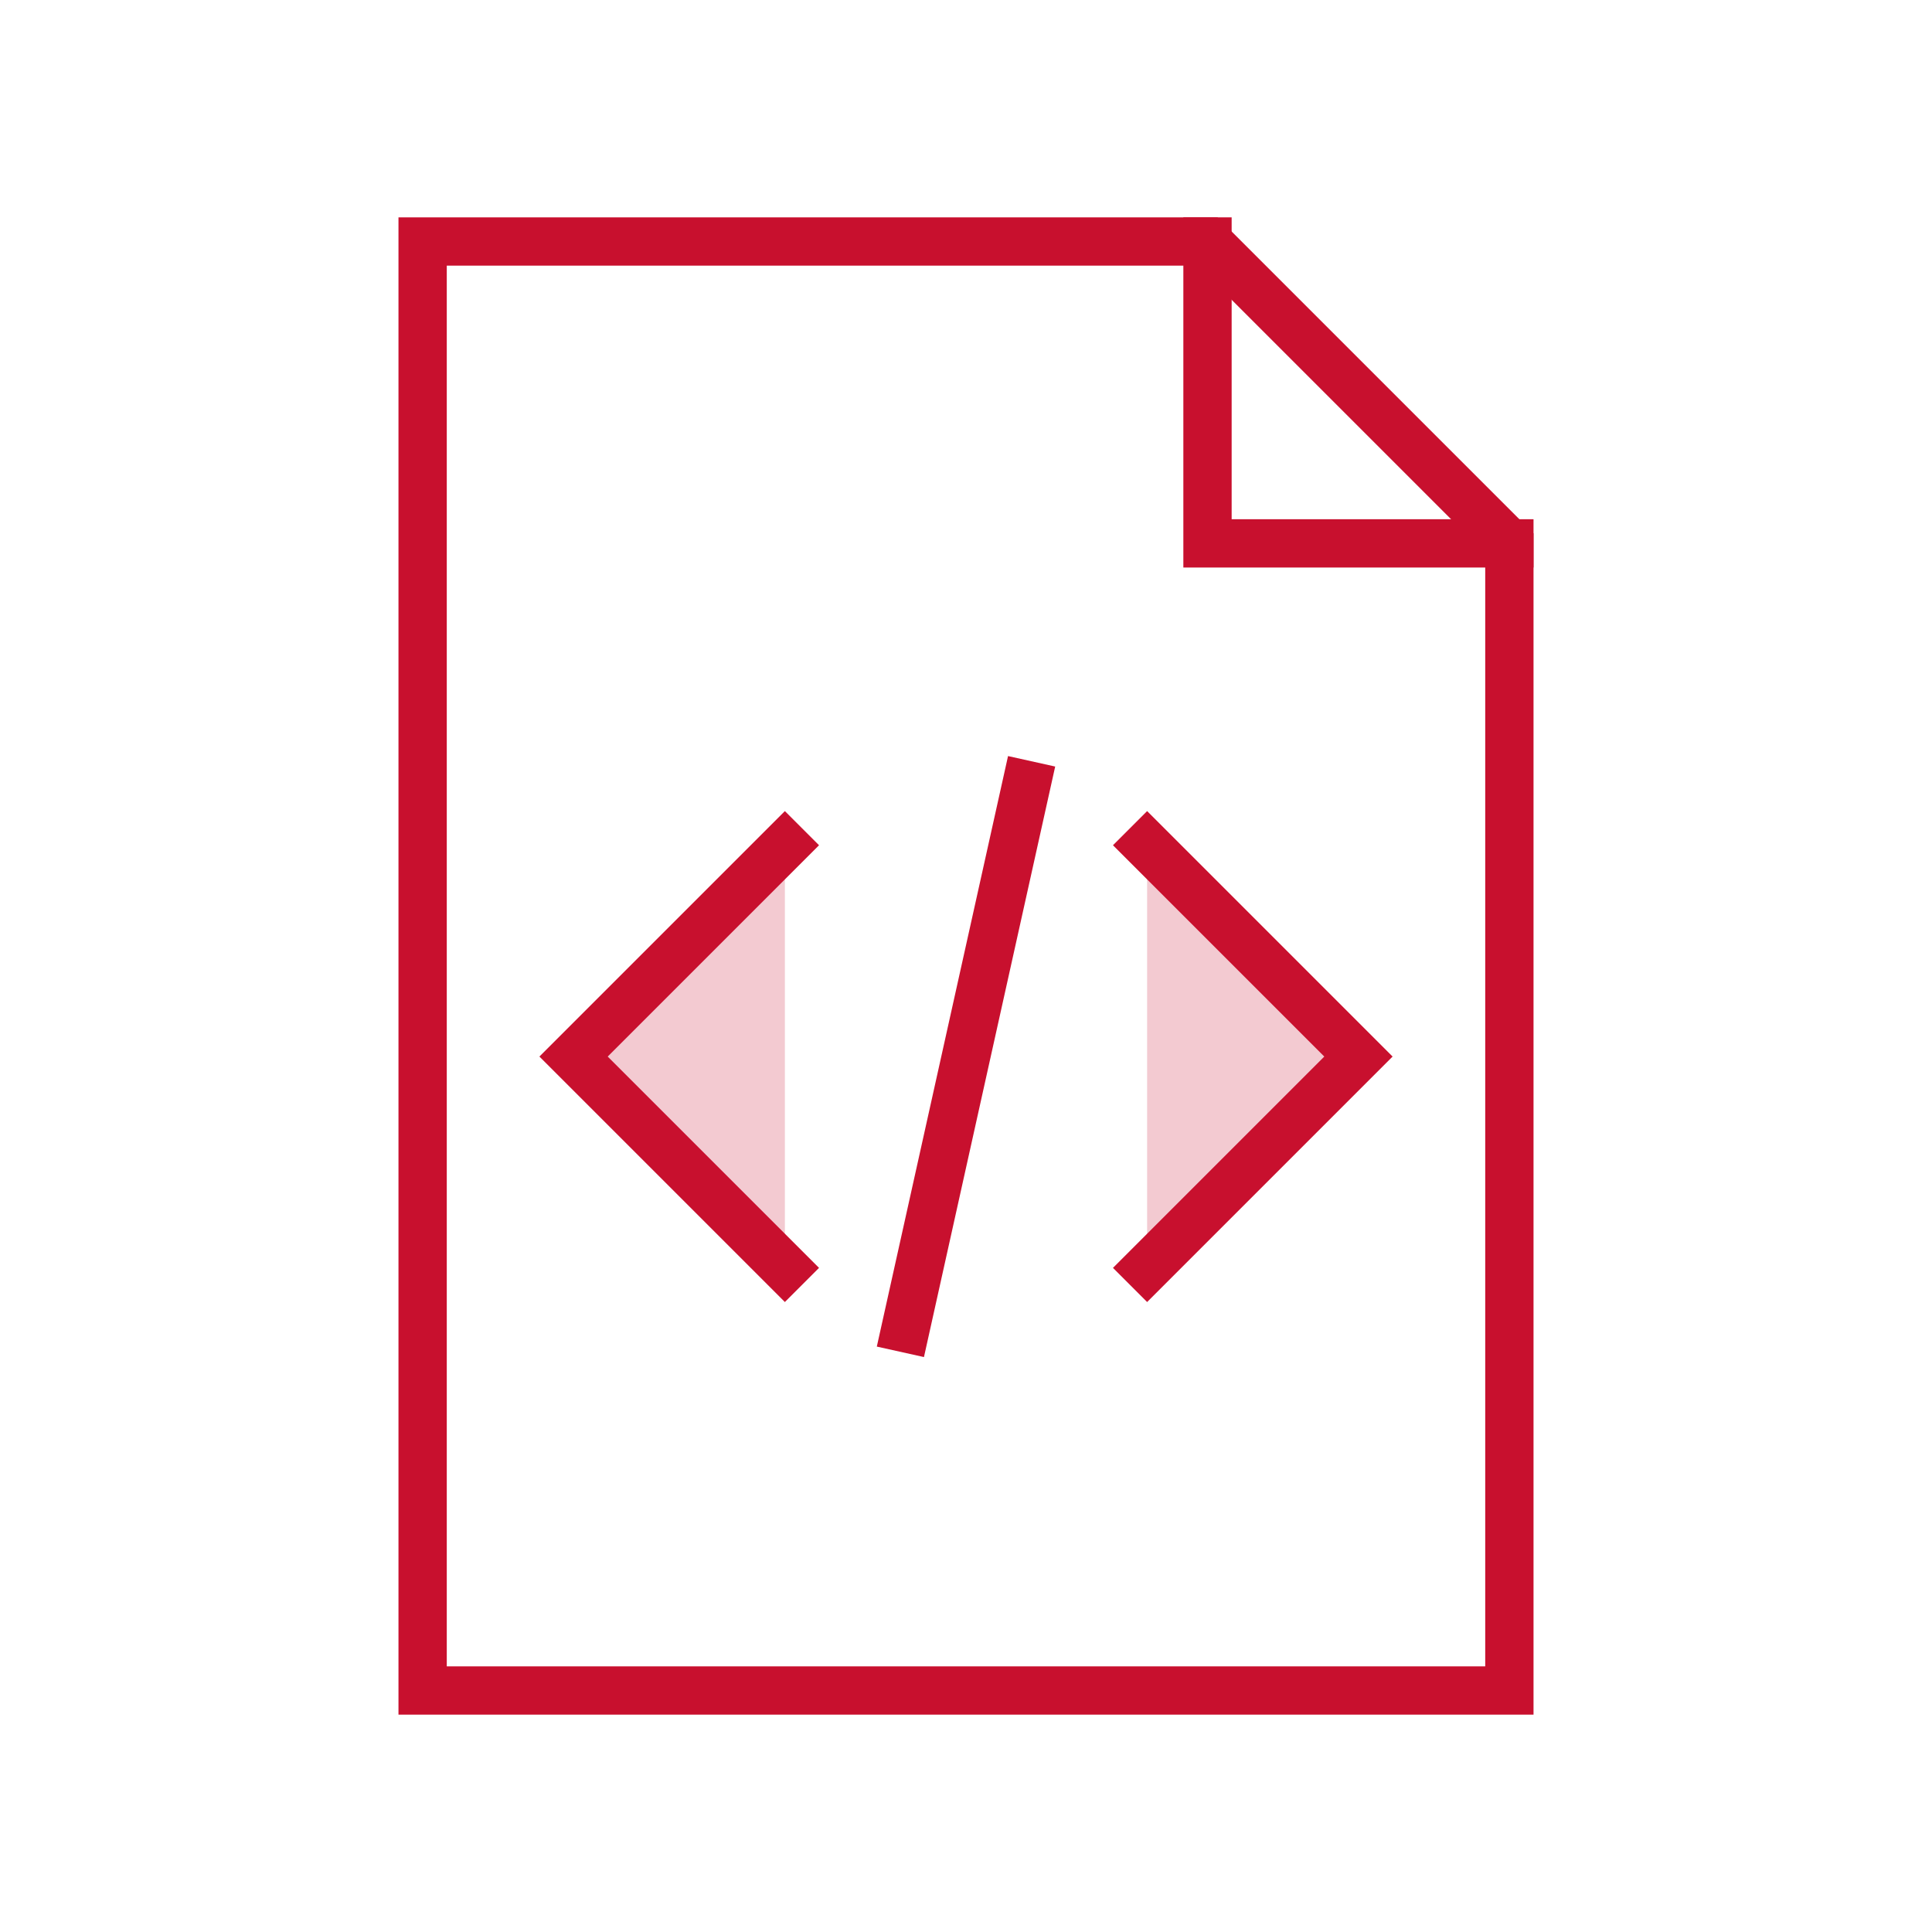
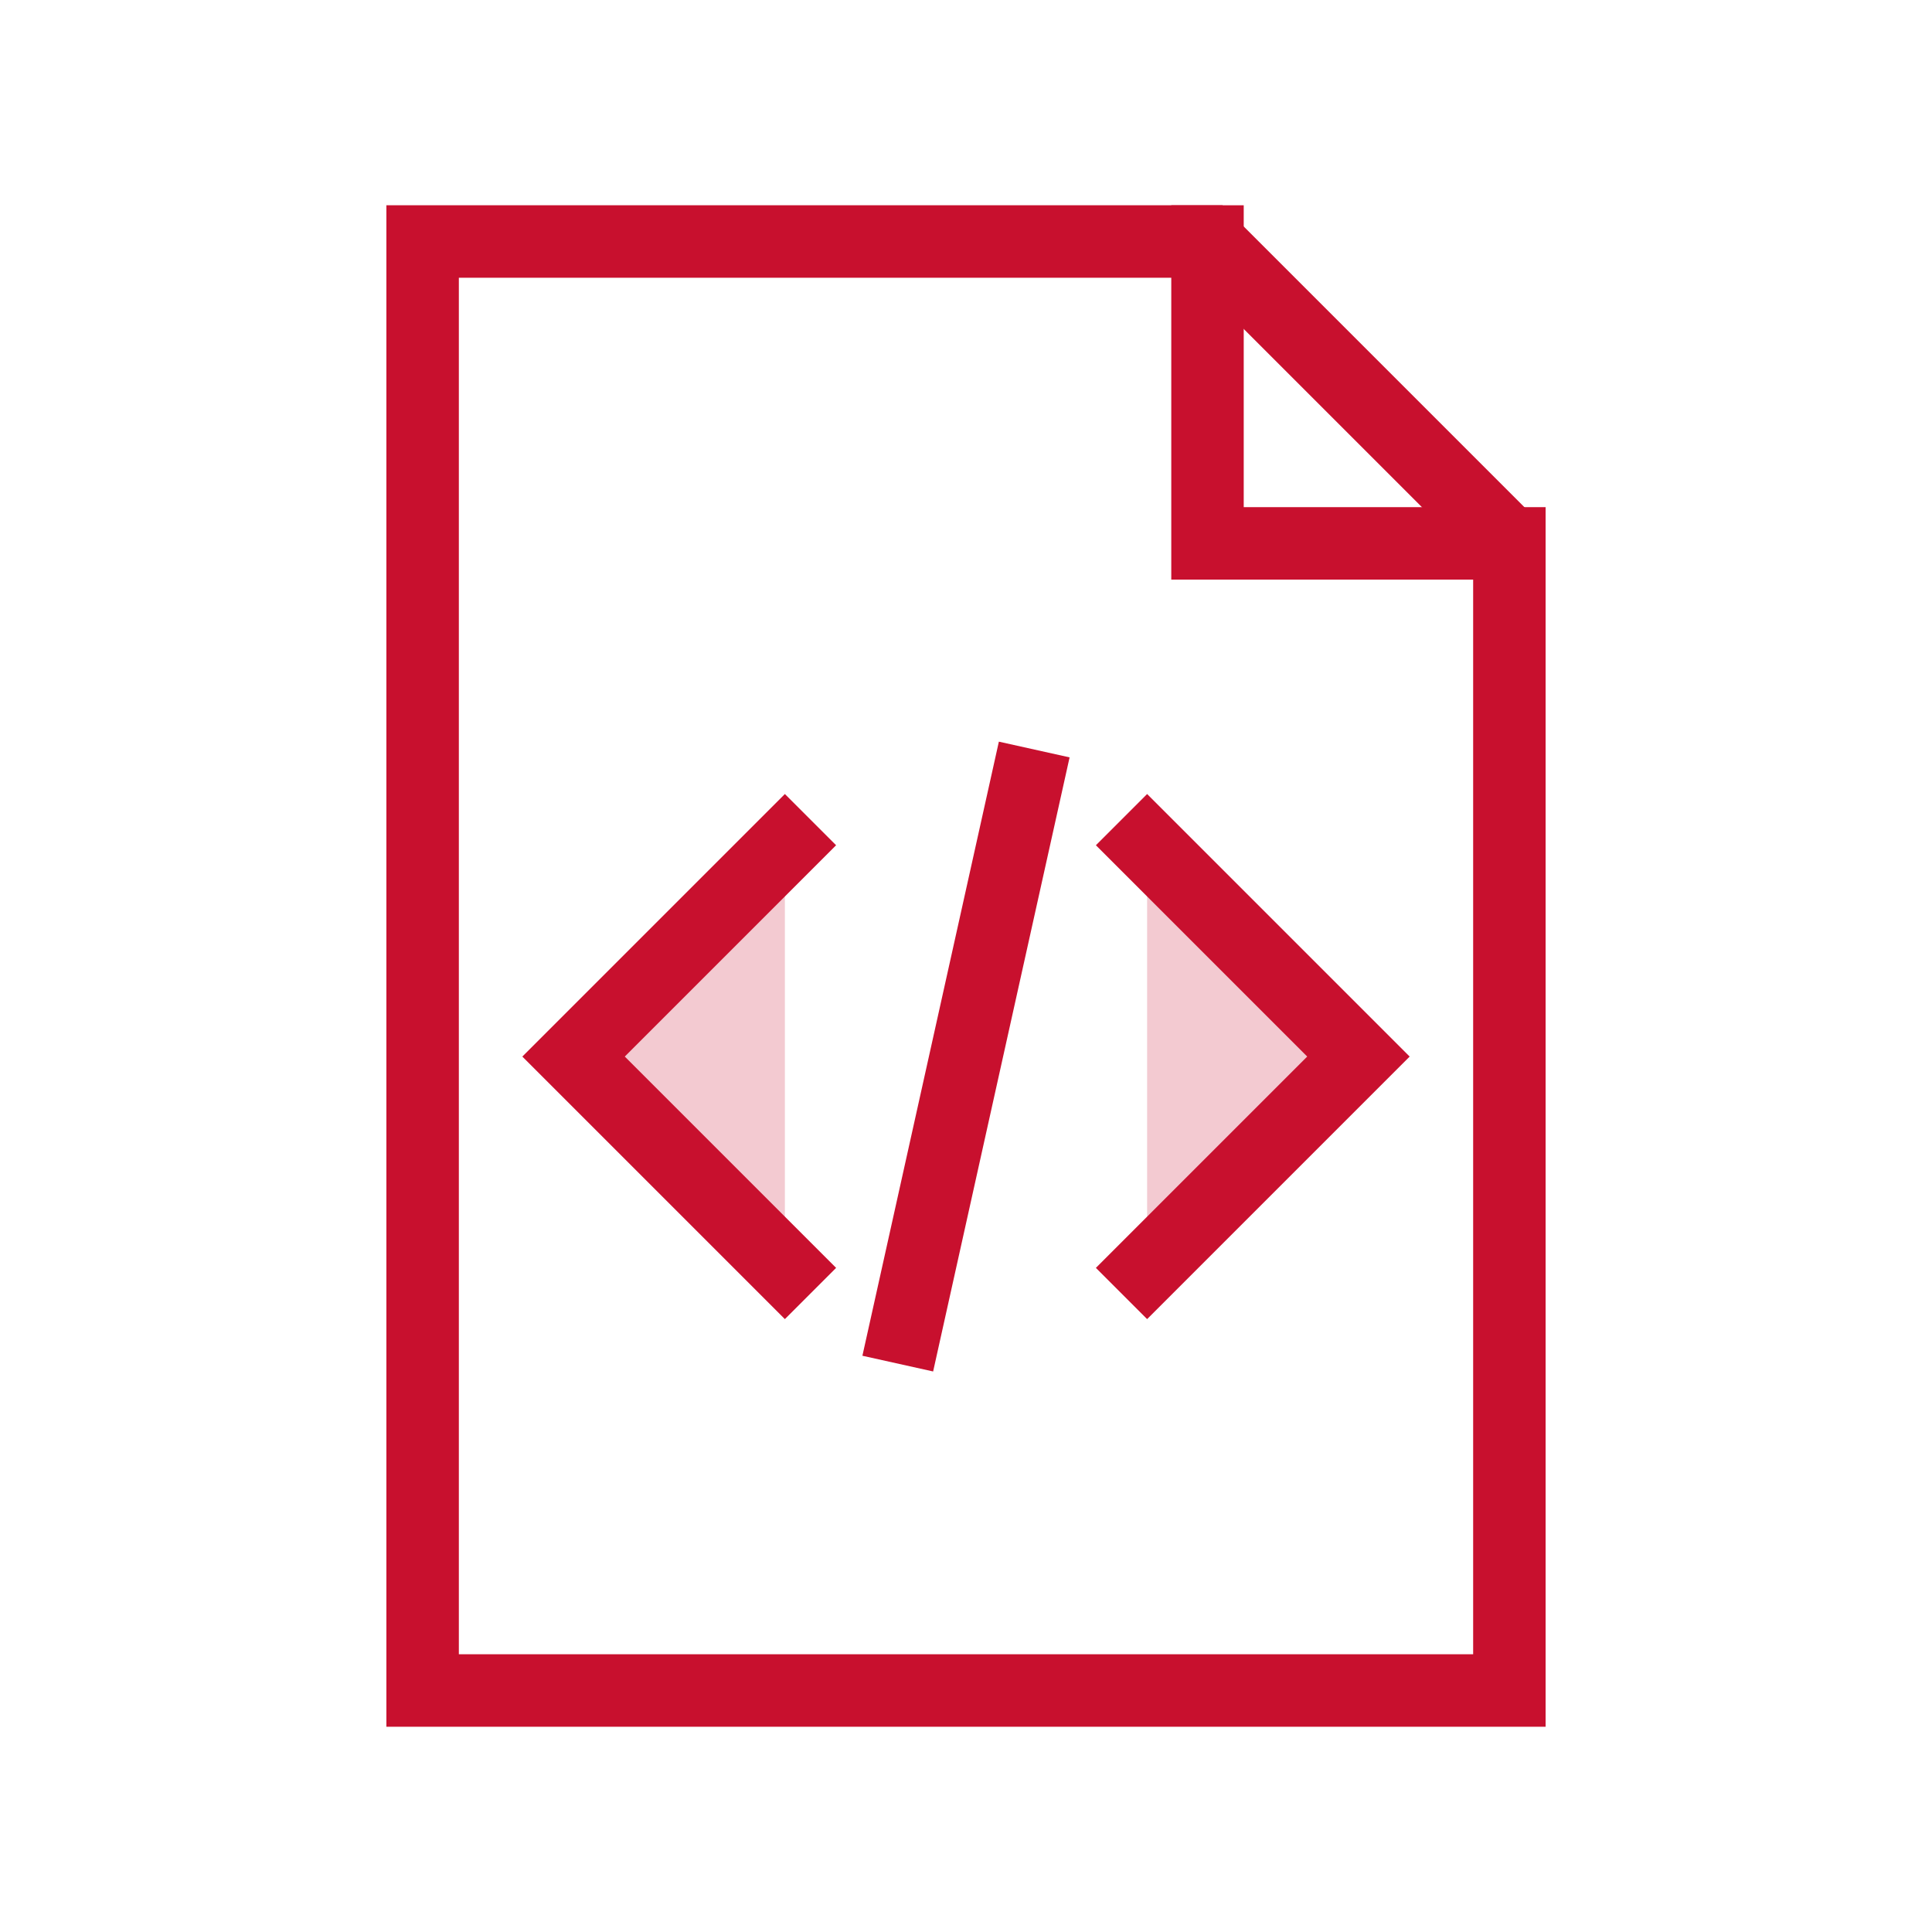
- <svg xmlns="http://www.w3.org/2000/svg" viewBox="0 0 64 64" width="256" height="256" color="#C8102E" fill="none" stroke="#C8102E" stroke-width="1.6" stroke-linecap="square" stroke-linejoin="miter">
+ <svg xmlns="http://www.w3.org/2000/svg" viewBox="0 0 64 64" width="256" height="256" color="#C8102E" fill="none" stroke="#C8102E" stroke-width="2.4" stroke-linecap="square" stroke-linejoin="miter">
  <style>.k-accent { fill: #C8102E; fill-opacity: 0.22; }</style>
  <polygon points="14,8 40,8 50,18 50,56 14,56" />
  <polyline points="40,8 40,18 50,18" />
  <polyline class="k-accent" points="26,28 19,35 26,42" />
  <polyline class="k-accent" points="38,28 45,35 38,42" />
  <path d="M34 26l-4 18" />
</svg>
